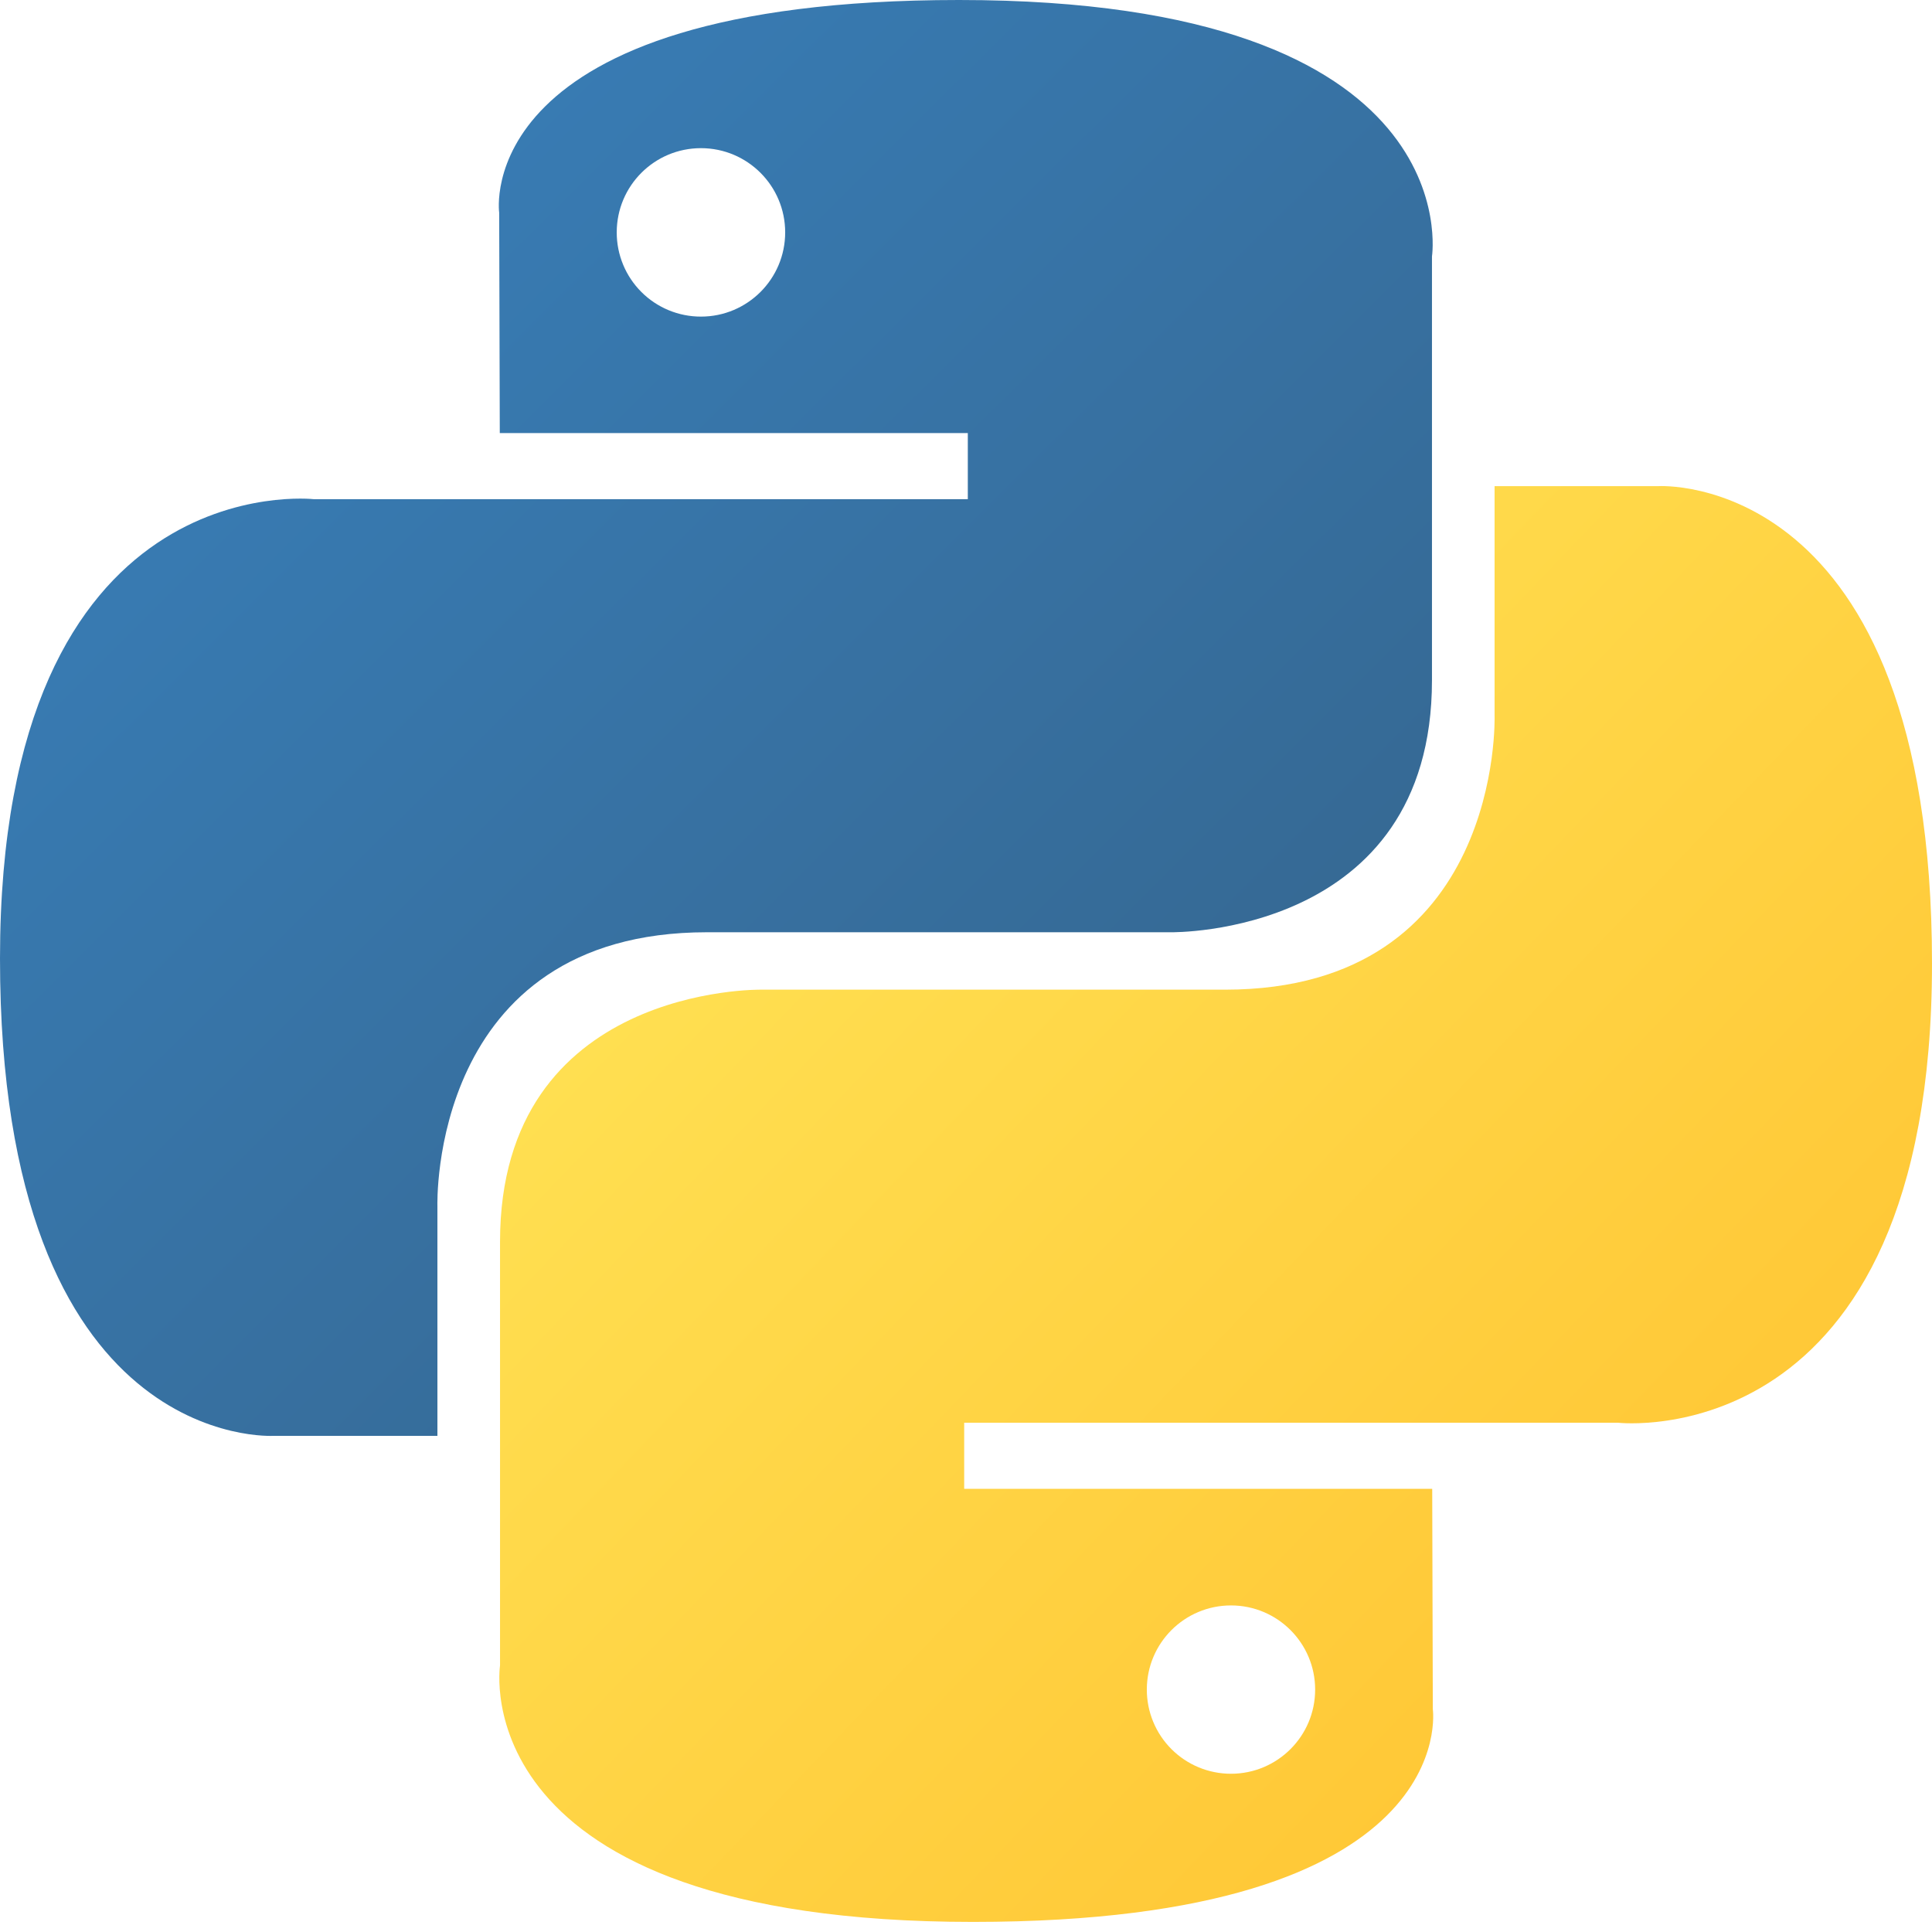
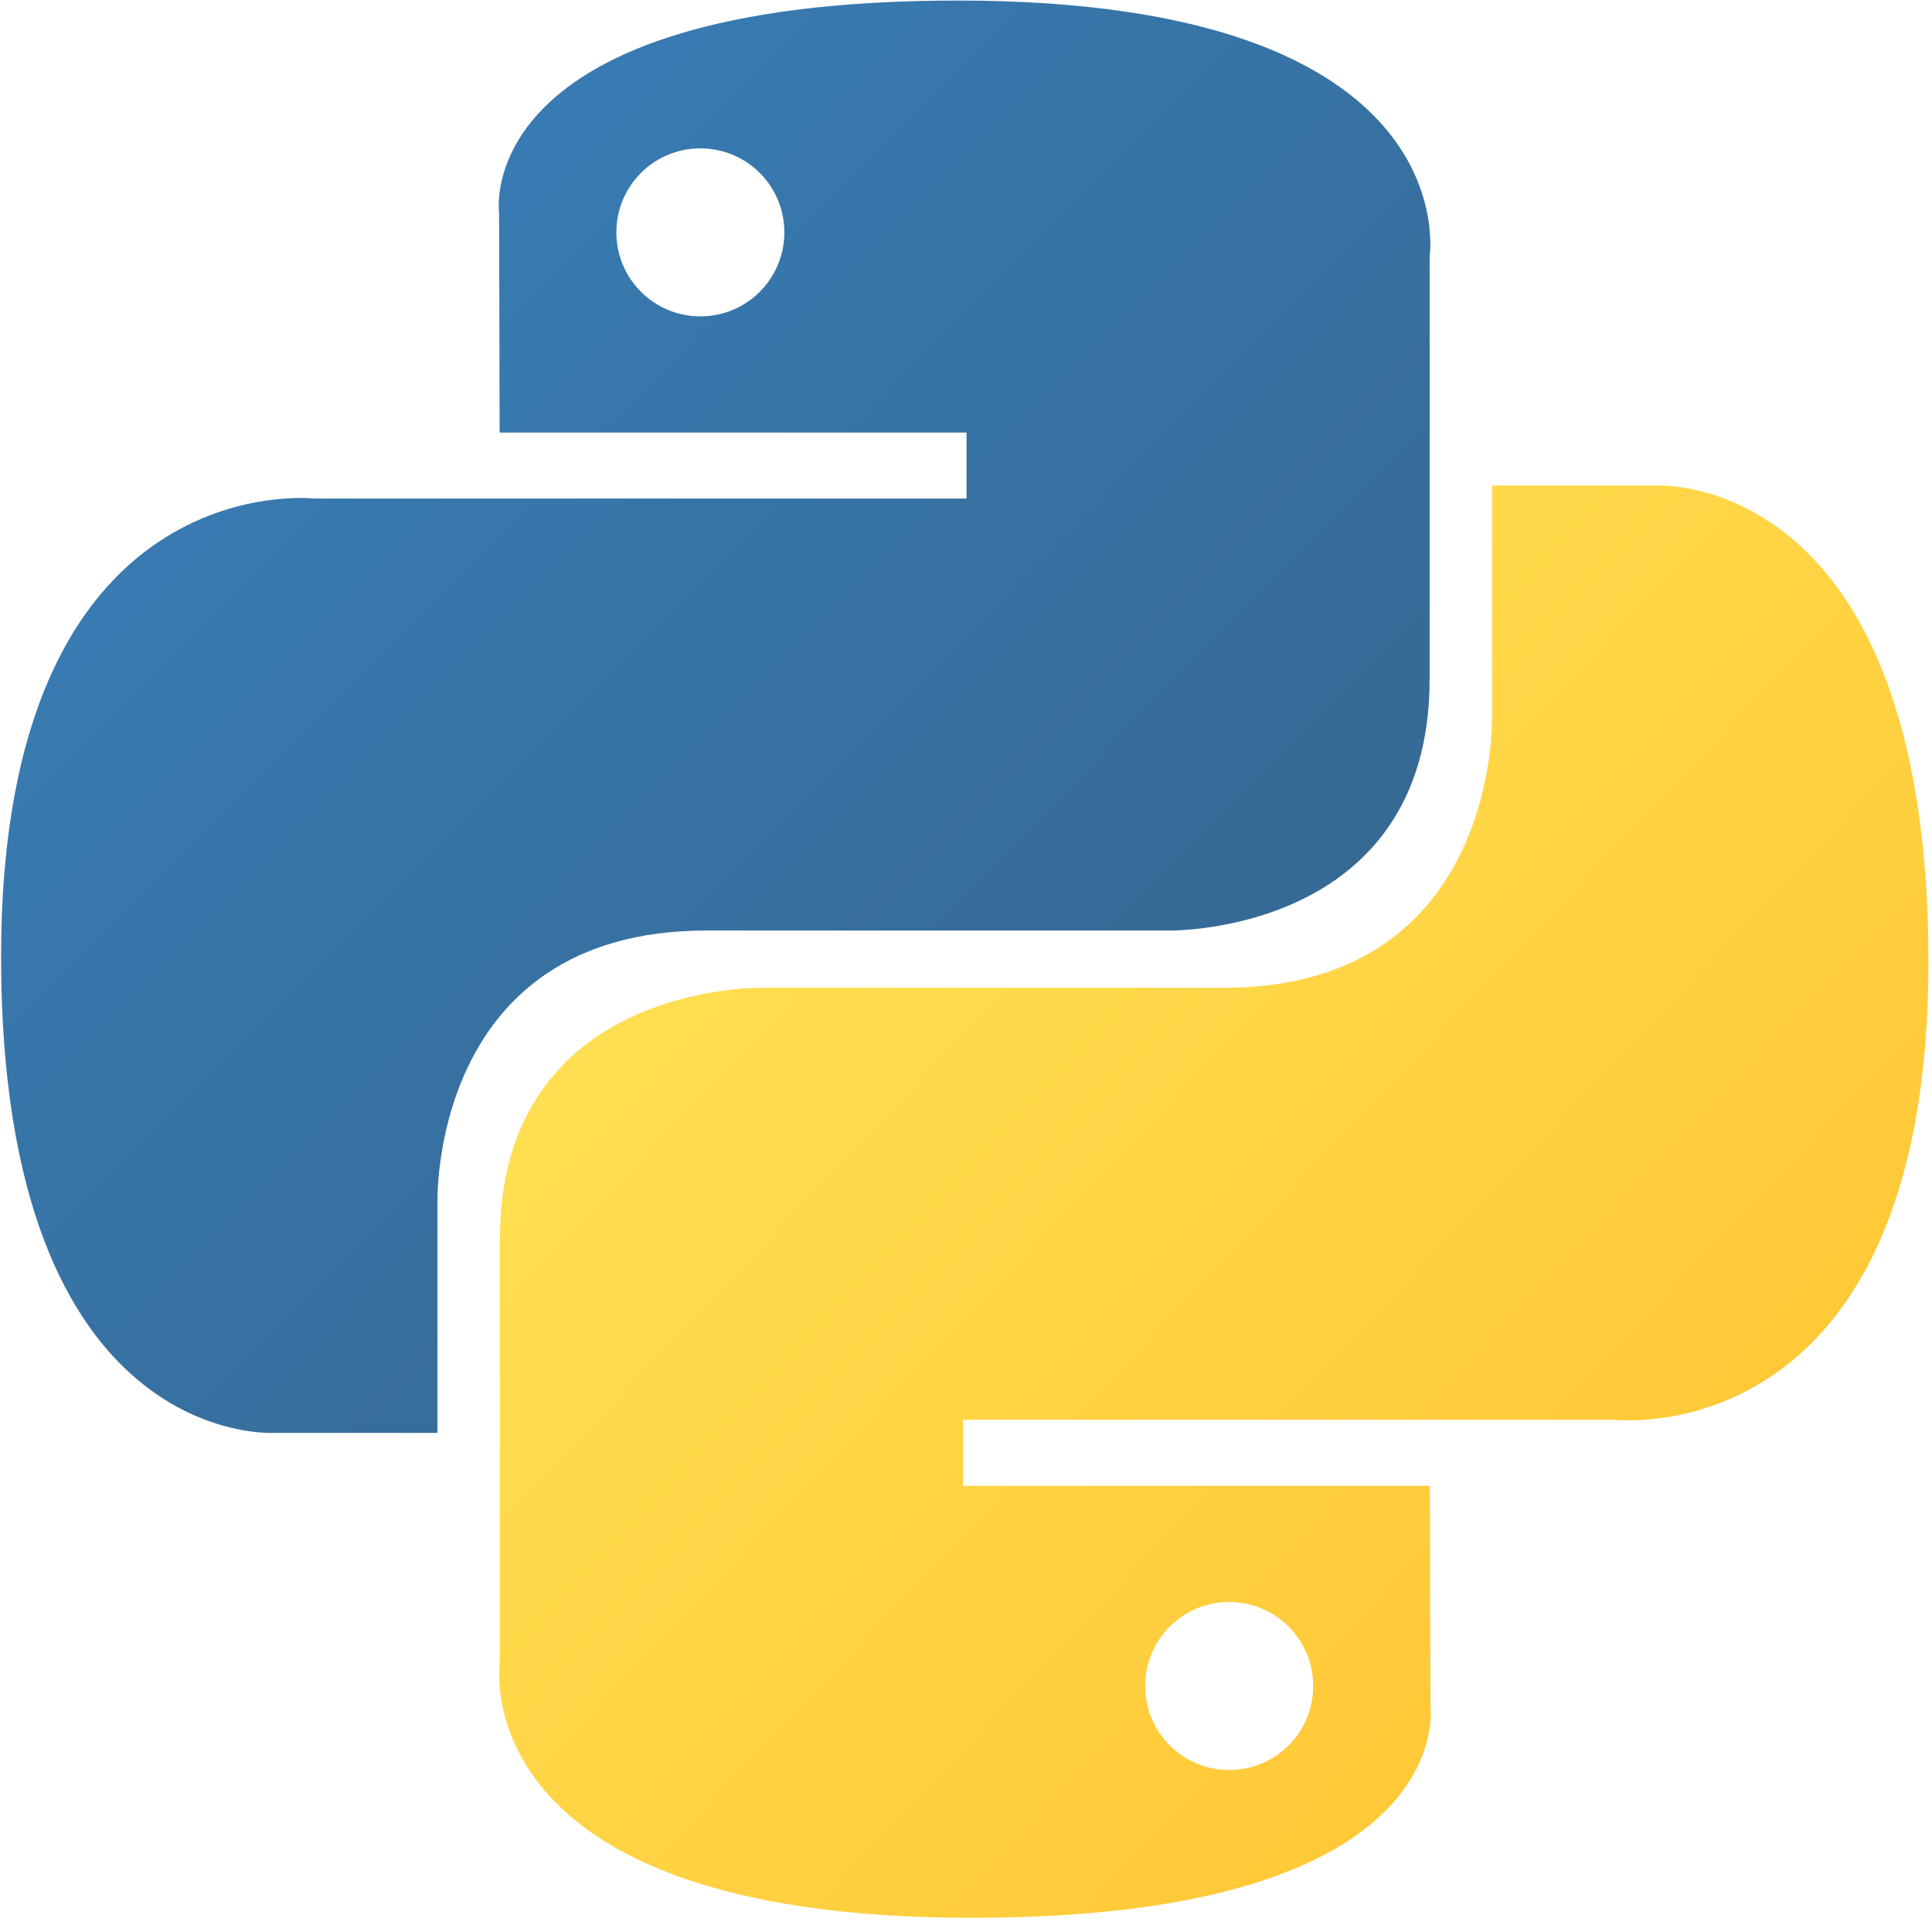
- <svg xmlns="http://www.w3.org/2000/svg" fill="none" viewBox="16 16 32 32">
-   <path fill="url(#a)" d="M31.885 16c-8.124 0-7.617 3.523-7.617 3.523l.01 3.65h7.752v1.095H21.197S16 23.678 16 31.876c0 8.196 4.537 7.906 4.537 7.906h2.708v-3.804s-.146-4.537 4.465-4.537h7.688s4.32.07 4.32-4.175v-7.019S40.374 16 31.885 16zm-4.275 2.454a1.394 1.394 0 1 1 0 2.79 1.393 1.393 0 0 1-1.395-1.395c0-.771.624-1.395 1.395-1.395z" />
-   <path fill="url(#b)" d="M32.115 47.833c8.124 0 7.617-3.523 7.617-3.523l-.01-3.65H31.97v-1.095h10.832S48 40.155 48 31.958c0-8.197-4.537-7.906-4.537-7.906h-2.708v3.803s.146 4.537-4.465 4.537h-7.688s-4.32-.07-4.32 4.175v7.019s-.656 4.247 7.833 4.247zm4.275-2.454a1.393 1.393 0 0 1-1.395-1.395 1.394 1.394 0 1 1 1.395 1.395z" />
+ <svg xmlns="http://www.w3.org/2000/svg" width="256px" height="255px" viewBox="0 0 256 255" version="1.1" preserveAspectRatio="xMidYMid">
  <defs>
-     <linearGradient id="a" x1="19.075" x2="34.898" y1="18.782" y2="34.658" gradientUnits="userSpaceOnUse">
-       <stop stop-color="#387EB8" />
-       <stop offset="1" stop-color="#366994" />
+     <linearGradient x1="12.959%" y1="12.039%" x2="79.639%" y2="78.201%" id="linearGradient-1">
+       <stop stop-color="#387EB8" offset="0%" />
+       <stop stop-color="#366994" offset="100%" />
    </linearGradient>
-     <linearGradient id="b" x1="28.809" x2="45.803" y1="28.882" y2="45.163" gradientUnits="userSpaceOnUse">
-       <stop stop-color="#FFE052" />
-       <stop offset="1" stop-color="#FFC331" />
+     <linearGradient x1="19.128%" y1="20.579%" x2="90.742%" y2="88.429%" id="linearGradient-2">
+       <stop stop-color="#FFE052" offset="0%" />
+       <stop stop-color="#FFC331" offset="100%" />
    </linearGradient>
  </defs>
+   <g>
+     <path d="M126.916,0.072 C62.084,0.072 66.132,28.187 66.132,28.187 L66.204,57.315 L128.072,57.315 L128.072,66.06 L41.631,66.06 C41.631,66.06 0.145,61.355 0.145,126.771 C0.145,192.188 36.355,189.868 36.355,189.868 L57.965,189.868 L57.965,159.512 C57.965,159.512 56.8,123.302 93.597,123.302 L154.959,123.302 C154.959,123.302 189.434,123.859 189.434,89.983 L189.434,33.97 C189.434,33.97 194.669,0.072 126.916,0.072 L126.916,0.072 L126.916,0.072 Z M92.802,19.659 C98.957,19.659 103.932,24.634 103.932,30.789 C103.932,36.945 98.957,41.92 92.802,41.92 C86.646,41.92 81.671,36.945 81.671,30.789 C81.671,24.634 86.646,19.659 92.802,19.659 L92.802,19.659 L92.802,19.659 Z" fill="url(#linearGradient-1)" />
+     <path d="M128.757,254.126 C193.589,254.126 189.541,226.011 189.541,226.011 L189.469,196.884 L127.601,196.884 L127.601,188.139 L214.042,188.139 C214.042,188.139 255.528,192.844 255.528,127.427 C255.528,62.011 219.318,64.331 219.318,64.331 L197.708,64.331 L197.708,94.686 C197.708,94.686 198.873,130.896 162.076,130.896 L100.714,130.896 C100.714,130.896 66.239,130.339 66.239,164.215 L66.239,220.229 C66.239,220.229 61.004,254.126 128.757,254.126 L128.757,254.126 L128.757,254.126 Z M162.871,234.54 C156.716,234.54 151.741,229.565 151.741,223.409 C151.741,217.254 156.716,212.279 162.871,212.279 C169.027,212.279 174.002,217.254 174.002,223.409 C174.002,229.565 169.027,234.54 162.871,234.54 L162.871,234.54 L162.871,234.54 Z" fill="url(#linearGradient-2)" />
+   </g>
</svg>
